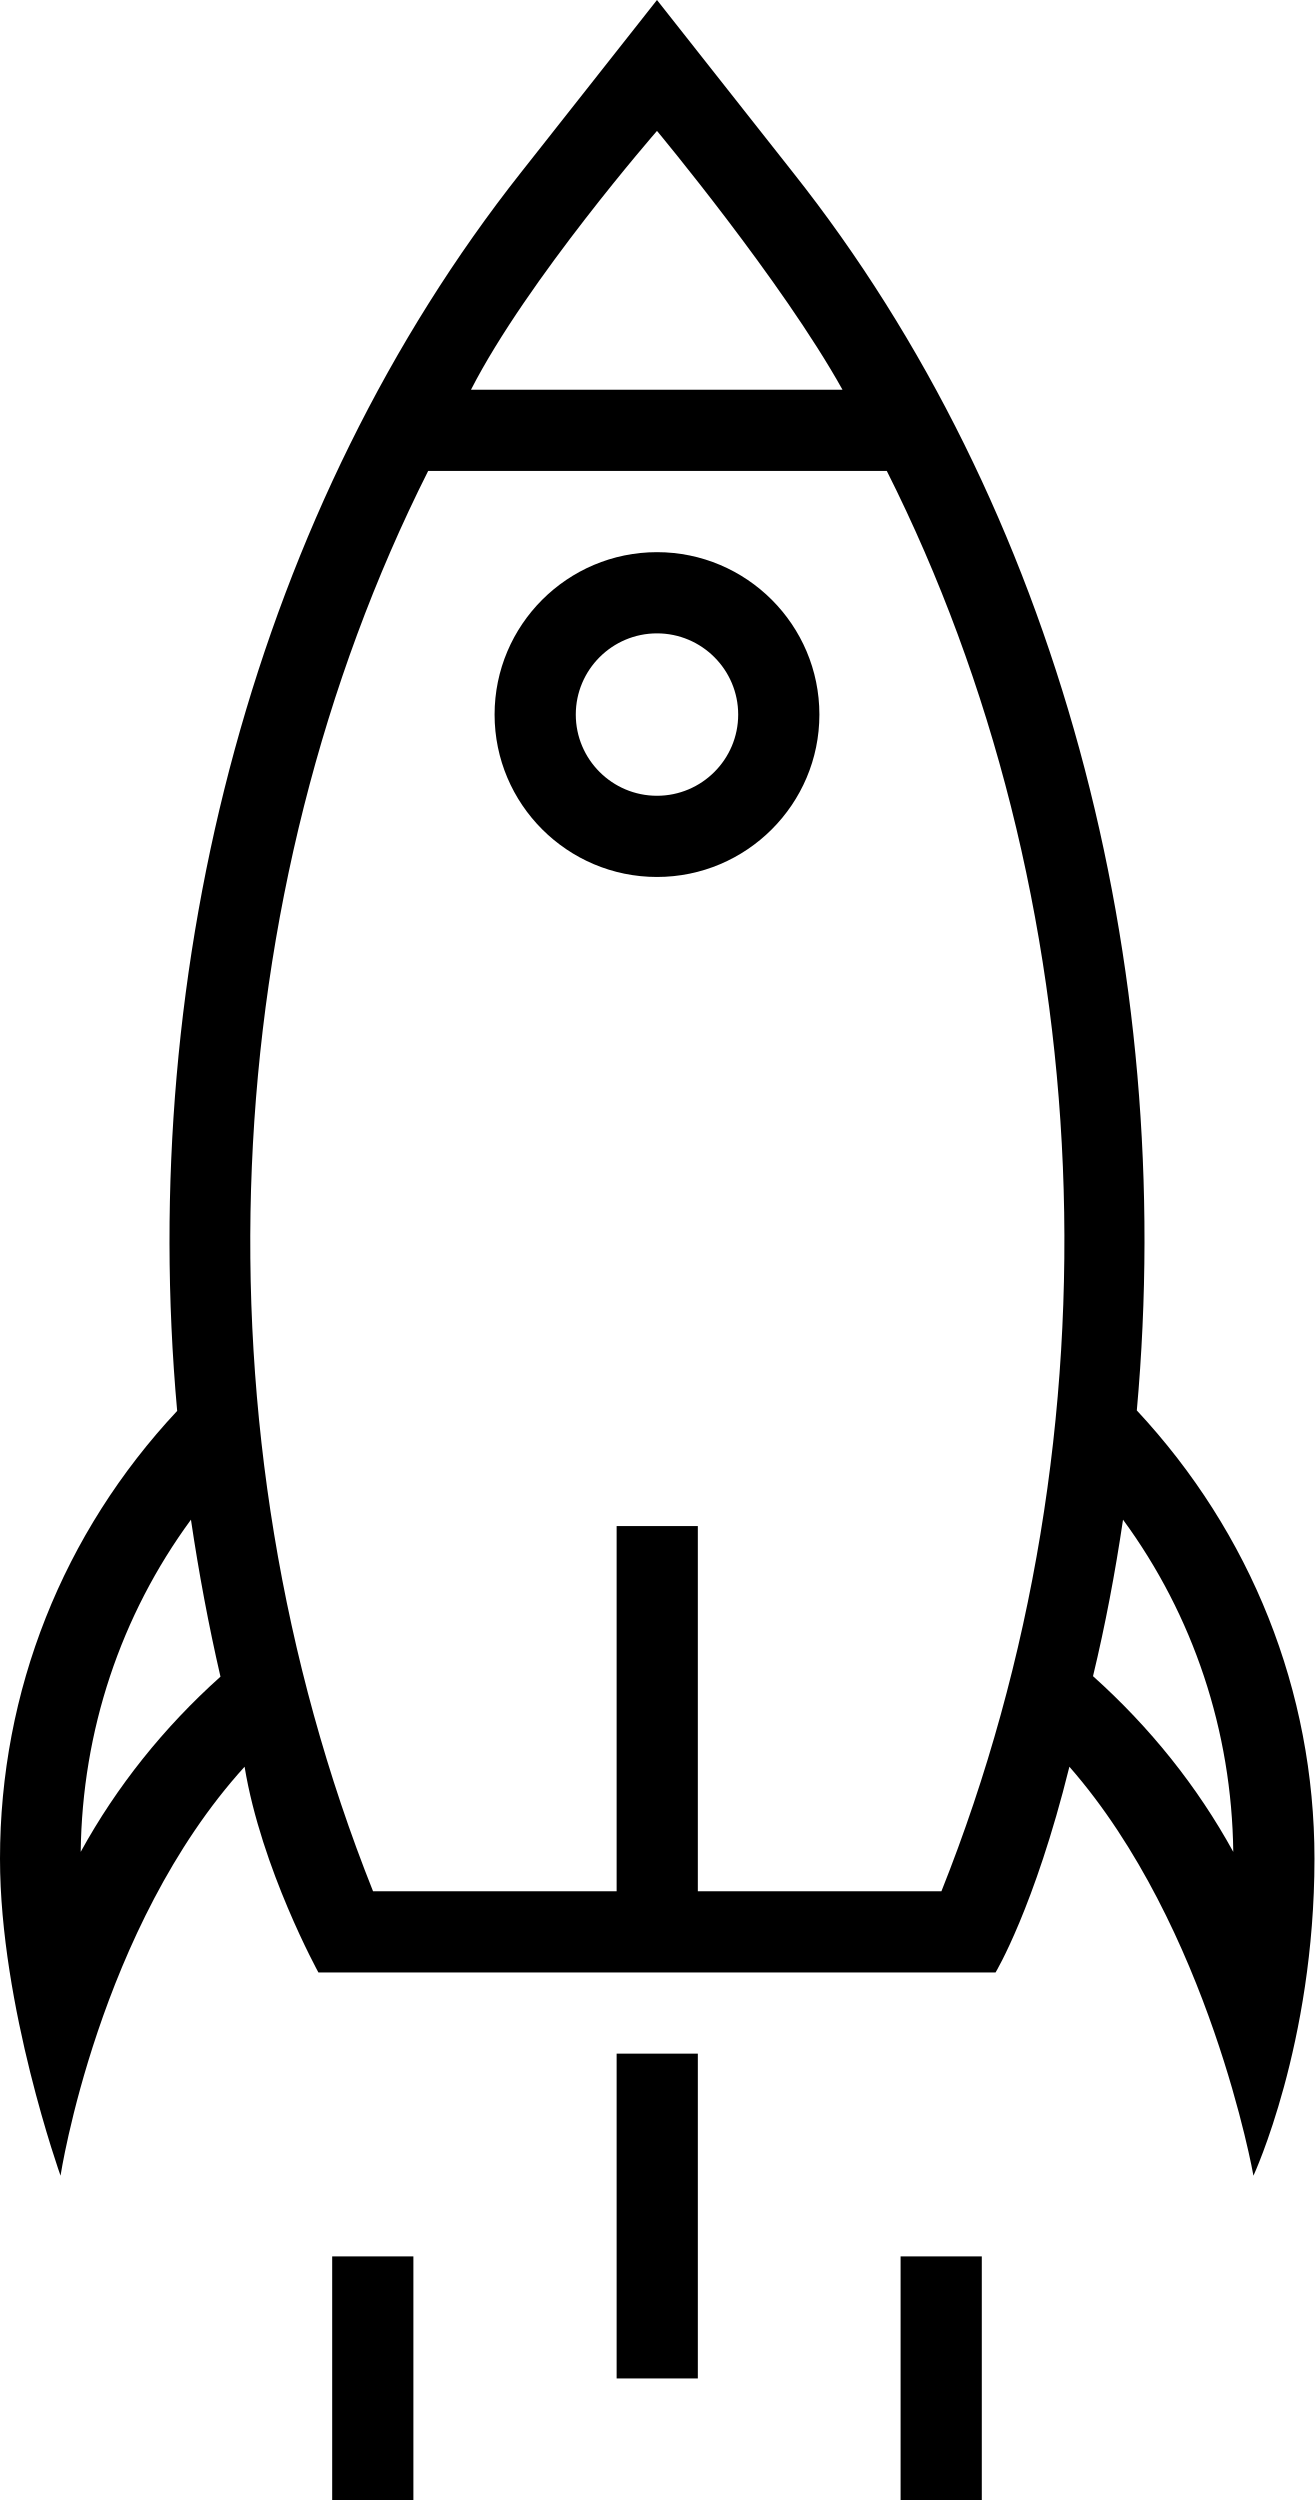
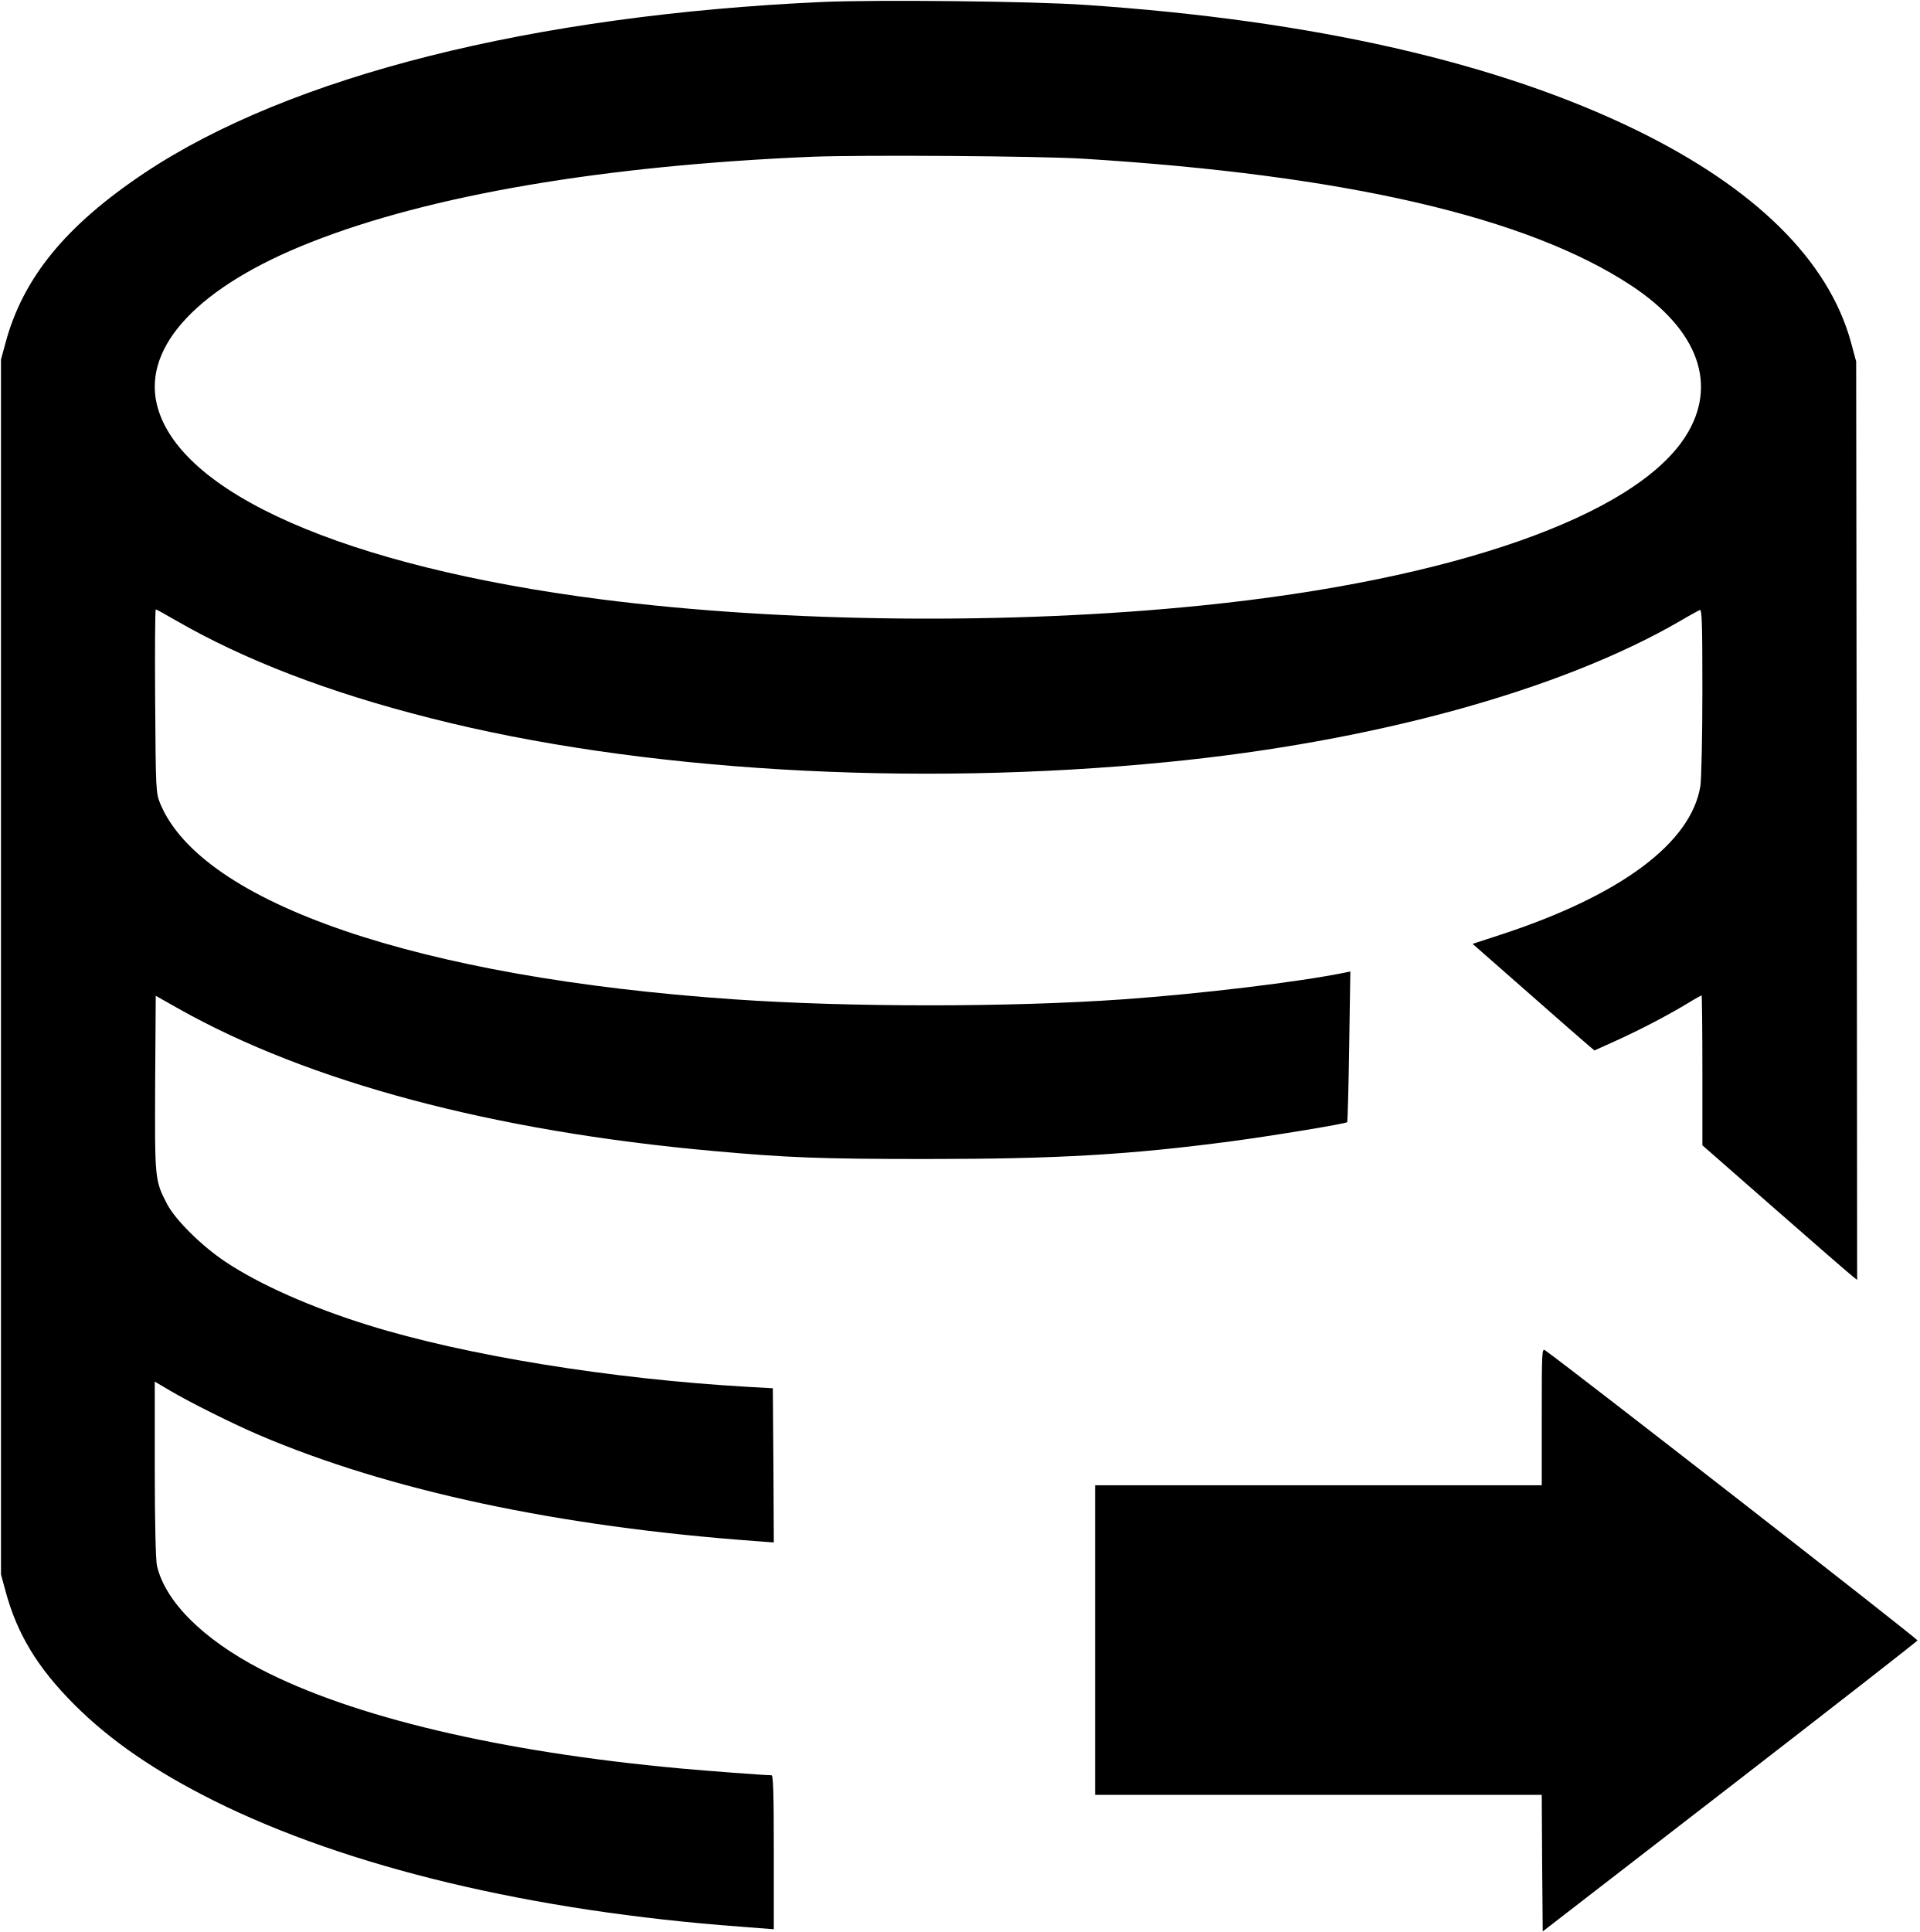
- <svg xmlns="http://www.w3.org/2000/svg" version="1.1" id="Layer_1" x="0px" y="0px" viewBox="0 0 267.1 508" style="enable-background:new 0 0 267.1 508;" xml:space="preserve">
-   <g>
-     <path d="M231,286.6c8.2-90.9-16-183.6-69.9-251.6L133.5,0l-27.6,35C52.1,103.1,27.8,195.8,36,286.7c-23.2,24.8-36,56.9-36,91   c0,30,12.3,64.4,12.3,64.4S20,391.7,49.7,359c3.4,20.7,15,41.8,15,41.8h137.6c0,0,7.9-13.1,15-41.8c28.5,32.6,37.4,83.1,37.4,83.1   s12.4-26.7,12.4-64.4C267.1,343.6,254.2,311.5,231,286.6z M16.4,376.3c0.3-24.6,8.1-48,22.4-67.5c1.6,10.8,3.6,21.5,6,31.9   C33.3,351,23.7,363,16.4,376.3z M133.5,26.6c0,0,25.4,30.5,37.7,52.6H95.7C107.1,56.9,133.5,26.6,133.5,26.6z M191.3,384.3h-49.5   v-74.2h-16.5v74.2H75.8C38.4,290.5,43.8,181.6,87,95.7h93.2C223.4,181.6,228.7,290.5,191.3,384.3z M222.1,340.6   c2.5-10.4,4.5-21,6.1-31.8c14.3,19.5,22.1,42.9,22.4,67.5C243.3,363,233.7,351,222.1,340.6z" />
-     <path d="M133.5,112.2c-18.2,0-33,14.8-33,33s14.8,33,33,33s33-14.8,33-33S151.7,112.2,133.5,112.2z M133.5,161.7   c-9.1,0-16.5-7.4-16.5-16.5s7.4-16.5,16.5-16.5s16.5,7.4,16.5,16.5S142.6,161.7,133.5,161.7z" />
-     <rect x="125.3" y="417.3" width="16.5" height="66" />
-     <rect x="183" y="458.5" width="16.5" height="49.5" />
-     <rect x="67.5" y="458.5" width="16.5" height="49.5" />
+ <svg xmlns="http://www.w3.org/2000/svg" version="1.0" width="980pt" height="986pt" viewBox="0 0 980 986" preserveAspectRatio="xMidYMid meet">
+   <g transform="translate(0,986) scale(0.1,-0.1)" fill="#000000" stroke="none">
+     <path d="M4200 9850 c-1483 -67 -2718 -378 -3460 -871 -405 -270 -624 -538 -713 -873 l-22 -81 0 -3100 0 -3100 22 -81 c59 -221 163 -394 353 -584 182 -182 410 -339 712 -490 681 -339 1621 -564 2691 -643 l167 -13 0 393 c0 308 -3 393 -12 393 -36 0 -324 22 -468 35 -917 84 -1672 263 -2139 506 -296 154 -488 346 -530 529 -6 27 -11 220 -11 492 l0 447 76 -45 c101 -60 326 -172 455 -227 664 -284 1532 -469 2537 -542 l92 -7 -2 393 -3 394 -125 7 c-702 40 -1446 161 -1940 315 -290 90 -557 208 -730 324 -119 79 -255 213 -297 294 -63 121 -63 125 -61 617 l3 446 115 -65 c666 -375 1605 -626 2730 -727 376 -34 545 -41 1090 -41 668 0 1041 22 1560 91 204 27 579 89 587 97 2 3 7 177 10 387 l6 382 -29 -6 c-236 -48 -735 -108 -1129 -136 -580 -41 -1399 -41 -1990 0 -1610 111 -2719 491 -2928 1001 -21 53 -22 65 -25 522 -2 257 0 467 3 467 3 0 49 -25 102 -56 350 -202 778 -367 1300 -499 1059 -270 2458 -353 3763 -224 1049 103 2006 366 2615 719 49 29 95 54 102 57 11 4 13 -74 13 -413 0 -233 -5 -448 -10 -484 -46 -291 -405 -559 -1019 -760 l-144 -47 279 -245 c153 -135 293 -257 311 -272 l32 -27 113 51 c121 55 263 129 367 192 34 21 65 38 67 38 2 0 4 -172 4 -383 l0 -382 371 -325 c204 -179 382 -333 395 -343 l24 -19 -2 2344 -3 2343 -27 100 c-115 416 -486 783 -1093 1080 -708 346 -1654 562 -2815 640 -269 19 -1064 27 -1340 15z m1330 -800 c1339 -83 2268 -298 2798 -648 342 -226 443 -507 276 -769 -259 -406 -1189 -732 -2459 -862 -983 -101 -2144 -89 -3075 30 -1309 168 -2164 544 -2270 998 -69 298 219 601 785 824 609 241 1494 392 2560 437 258 10 1160 4 1385 -10z" />
+     <path d="M7870 2631 l0 -351 -1140 0 -1140 0 0 -790 0 -790 1140 0 1140 0 2 -349 3 -348 955 738 c525 406 956 742 958 747 2 8 -1744 1368 -1900 1480 -17 13 -18 -1 -18 -337z" />
  </g>
</svg>
